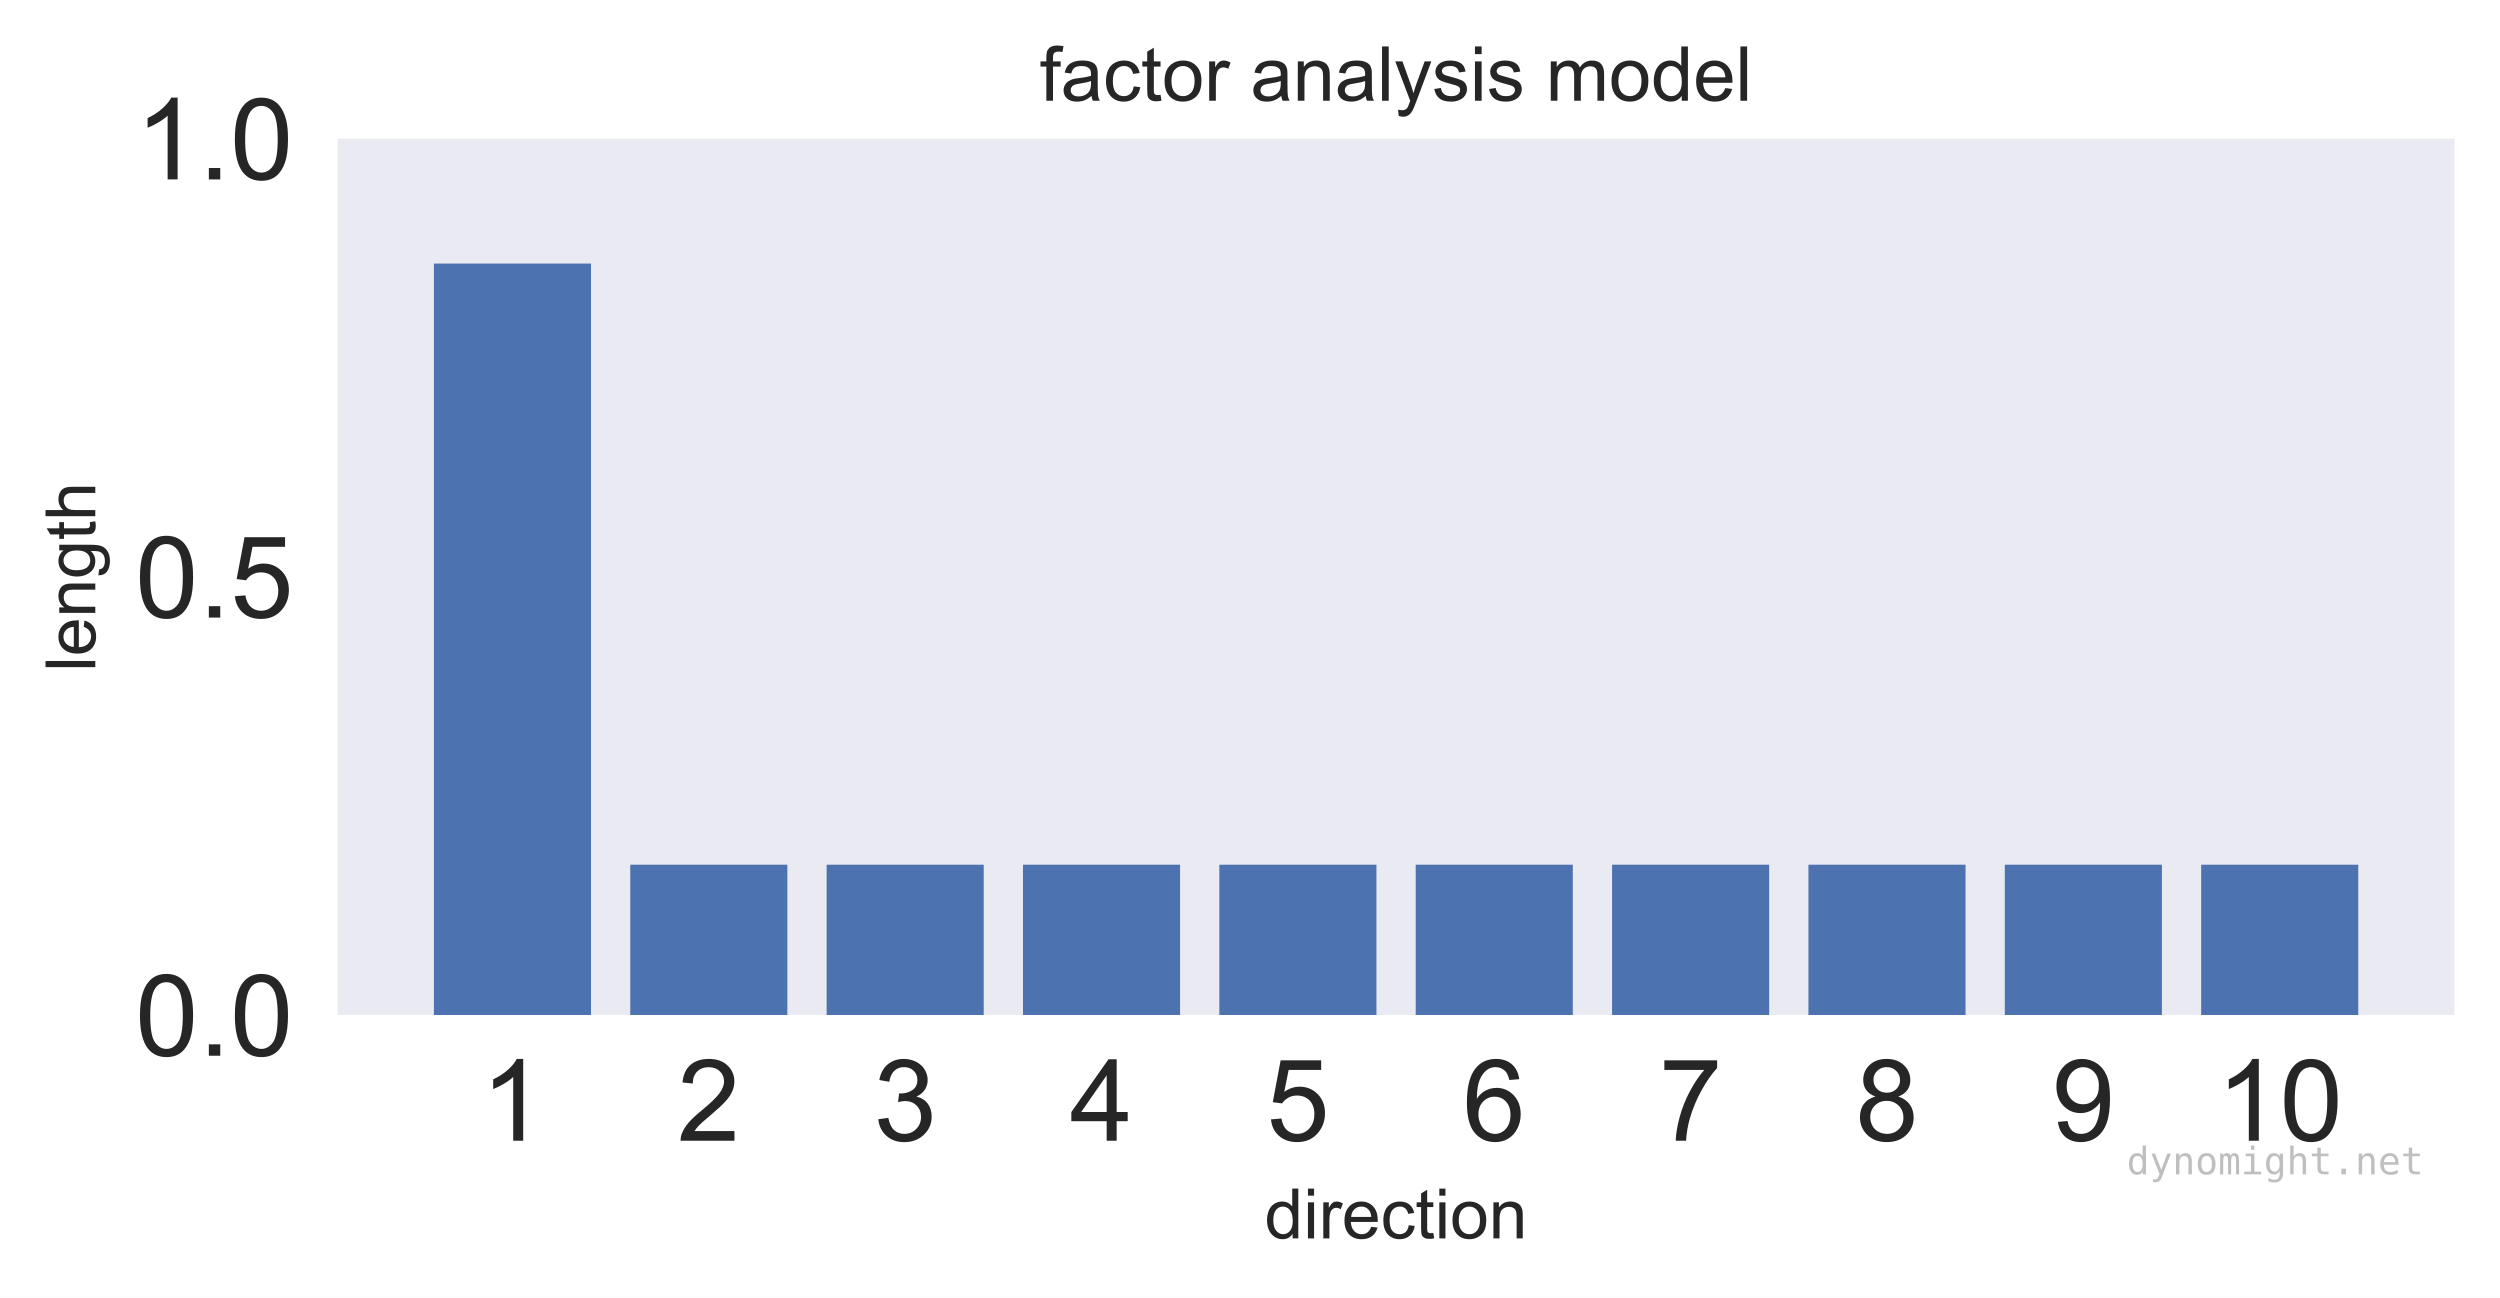
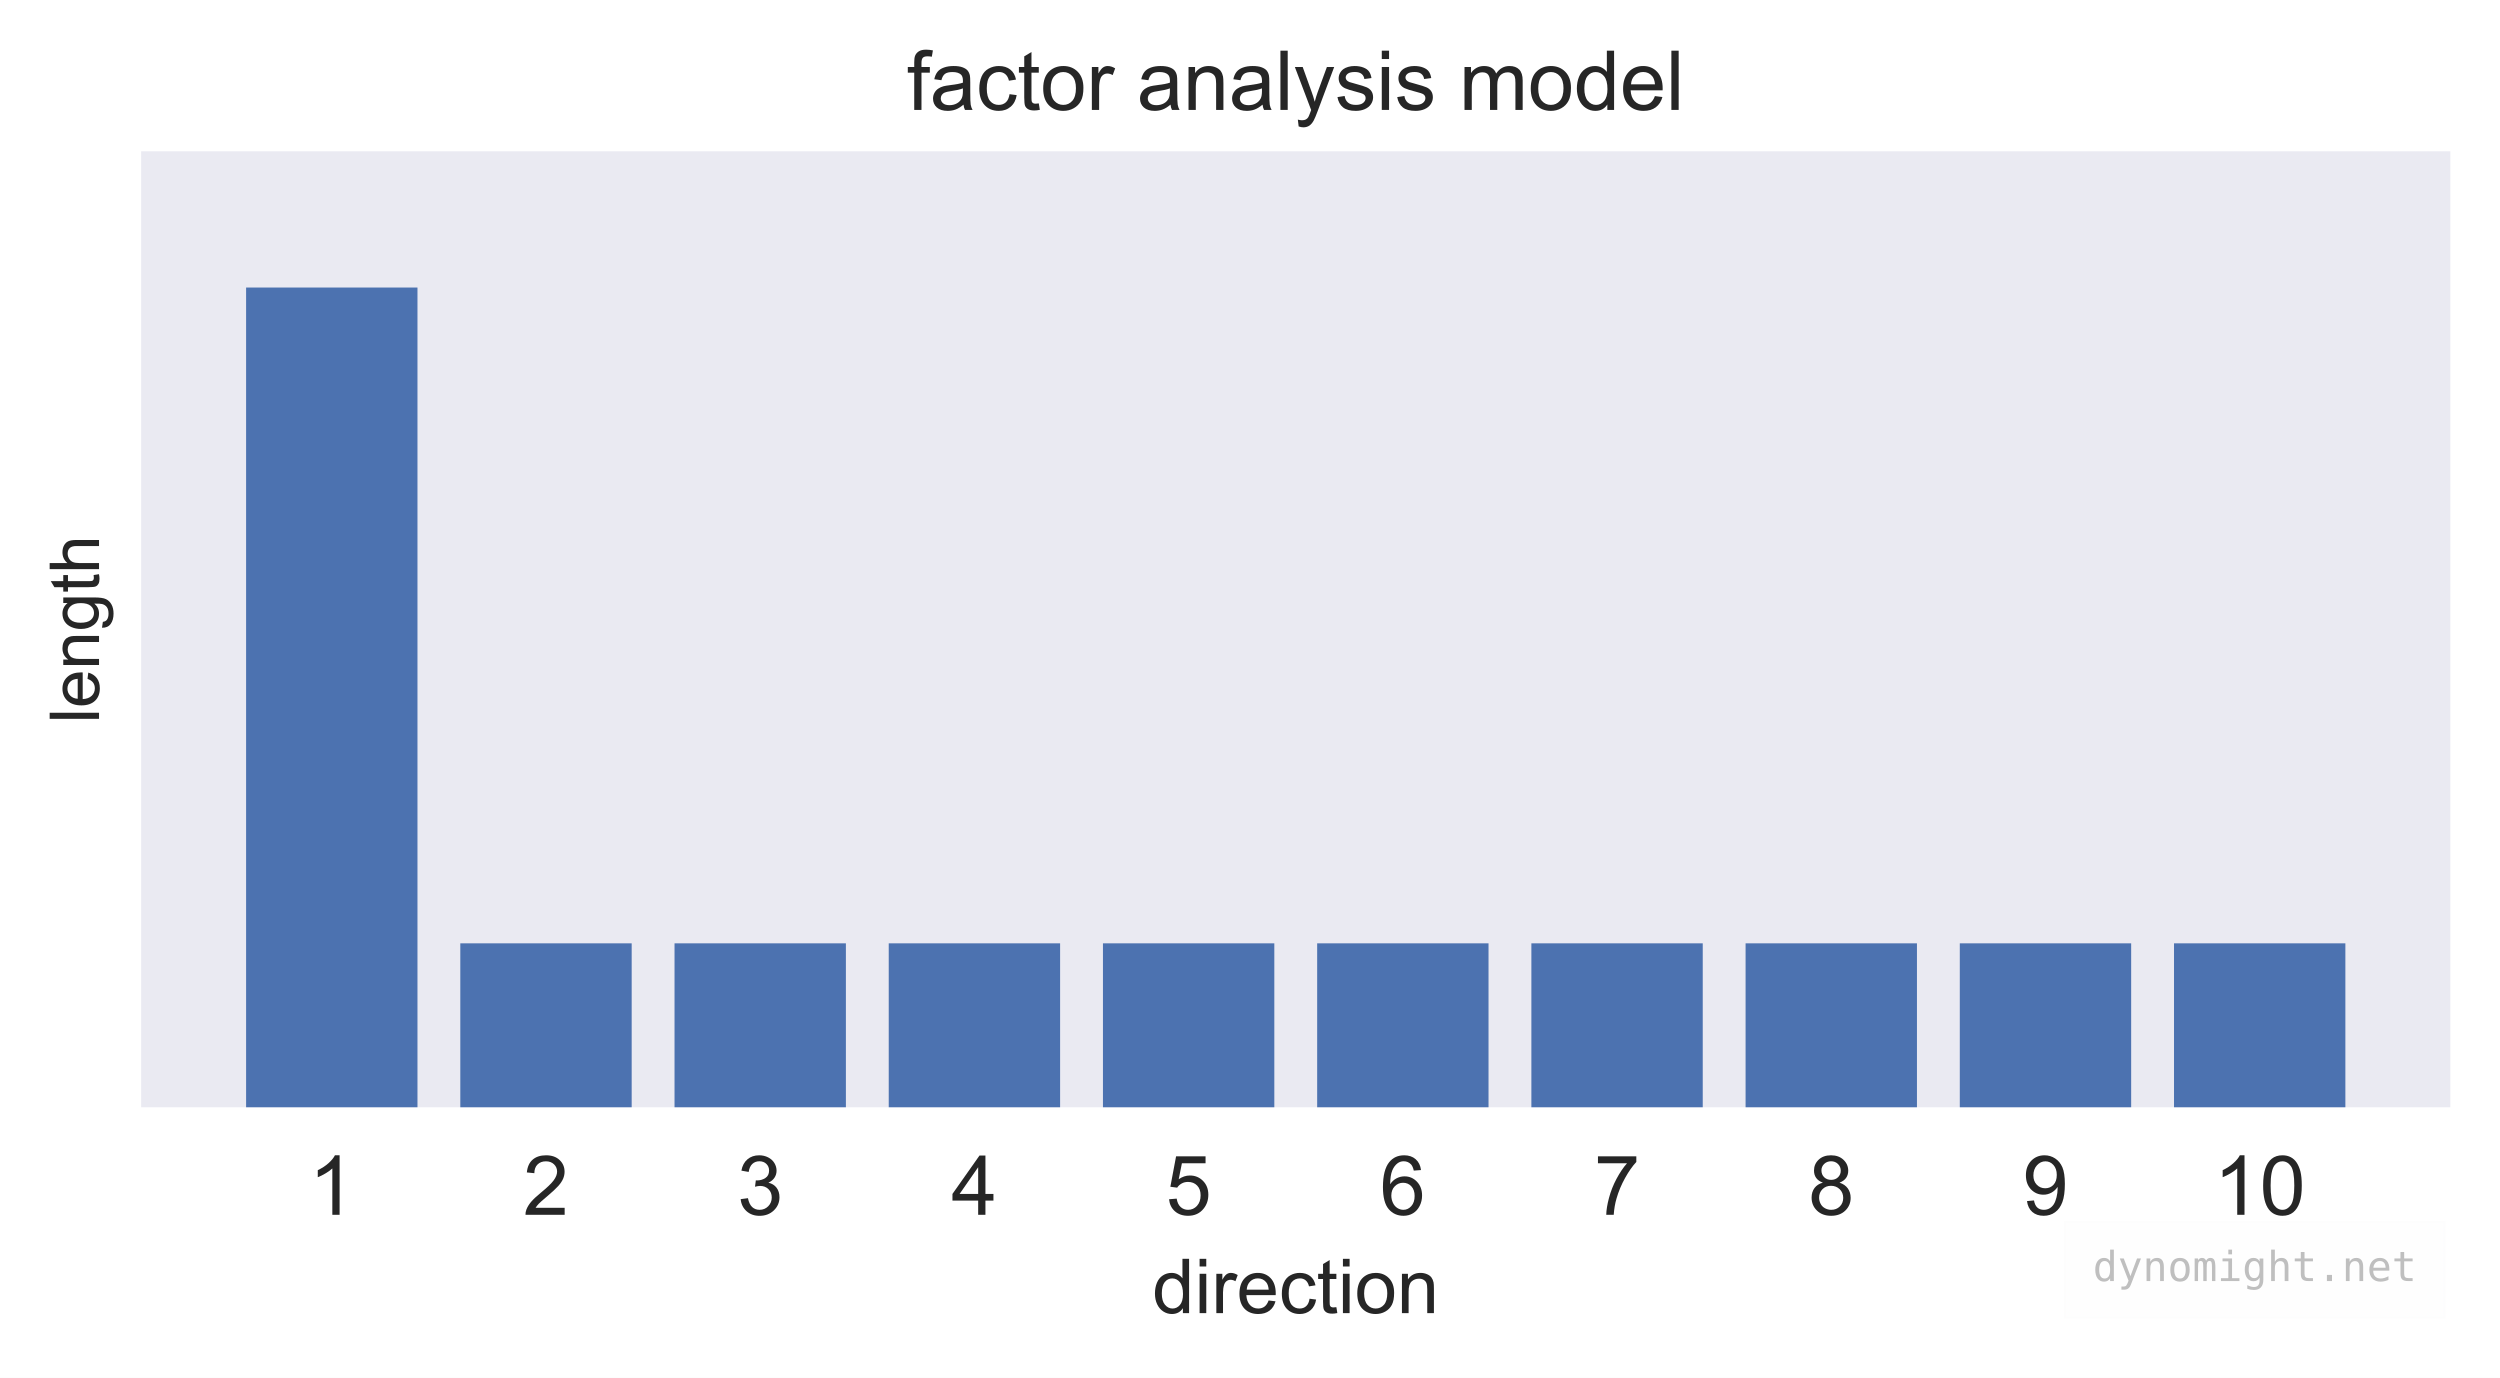
- <svg xmlns="http://www.w3.org/2000/svg" xmlns:xlink="http://www.w3.org/1999/xlink" height="205.257pt" version="1.1" viewBox="0 0 395.409 205.257" width="395.409pt">
+ <svg xmlns="http://www.w3.org/2000/svg" xmlns:xlink="http://www.w3.org/1999/xlink" height="199.77pt" version="1.1" viewBox="0 0 362.462 199.77" width="362.462pt">
  <defs>
    <style type="text/css">*{stroke-linecap:butt;stroke-linejoin:round;}</style>
  </defs>
  <g id="figure_1">
    <g id="patch_1">
-       <path d="M 0 205.257  L 395.409 205.257  L 395.409 0  L 0 0  z " style="fill:#ffffff;" />
+       <path d="M 0 199.77  L 362.462 199.77  L 362.462 0  L 0 0  z " style="fill:#ffffff;" />
    </g>
    <g id="axes_1">
      <g id="patch_2">
-         <path d="M 53.409 160.536  L 388.209 160.536  L 388.209 21.936  L 53.409 21.936  z " style="fill:#eaeaf2;" />
+         <path d="M 20.462 160.536  L 355.262 160.536  L 355.262 21.936  L 20.462 21.936  z " style="fill:#eaeaf2;" />
      </g>
      <g id="matplotlib.axis_1">
        <g id="xtick_1">
          <g id="line2d_1" />
          <g id="text_1">
-             <g style="fill:#262626;" transform="translate(76.04509 180.4197)scale(0.18 -0.18)">
+             <g style="fill:#262626;" transform="translate(44.76713 176.125)scale(0.12 -0.12)">
              <defs>
                <path d="M 2384 0  L 1822 0  L 1822 3584  Q 1619 3391 1289 3197  Q 959 3003 697 2906  L 697 3450  Q 1169 3672 1522 3987  Q 1875 4303 2022 4600  L 2384 4600  L 2384 0  z " id="ArialMT-31" transform="scale(0.015625)" />
              </defs>
              <use xlink:href="#ArialMT-31" />
            </g>
          </g>
        </g>
        <g id="xtick_2">
          <g id="line2d_2" />
          <g id="text_2">
-             <g style="fill:#262626;" transform="translate(107.1026 180.4197)scale(0.18 -0.18)">
+             <g style="fill:#262626;" transform="translate(75.82464 176.125)scale(0.12 -0.12)">
              <defs>
                <path d="M 3222 541  L 3222 0  L 194 0  Q 188 203 259 391  Q 375 700 629 1000  Q 884 1300 1366 1694  Q 2113 2306 2375 2664  Q 2638 3022 2638 3341  Q 2638 3675 2398 3904  Q 2159 4134 1775 4134  Q 1369 4134 1125 3890  Q 881 3647 878 3216  L 300 3275  Q 359 3922 746 4261  Q 1134 4600 1788 4600  Q 2447 4600 2831 4234  Q 3216 3869 3216 3328  Q 3216 3053 3103 2787  Q 2991 2522 2730 2228  Q 2469 1934 1863 1422  Q 1356 997 1212 845  Q 1069 694 975 541  L 3222 541  z " id="ArialMT-32" transform="scale(0.015625)" />
              </defs>
              <use xlink:href="#ArialMT-32" />
            </g>
          </g>
        </g>
        <g id="xtick_3">
          <g id="line2d_3" />
          <g id="text_3">
-             <g style="fill:#262626;" transform="translate(138.1601 180.4197)scale(0.18 -0.18)">
+             <g style="fill:#262626;" transform="translate(106.8822 176.125)scale(0.12 -0.12)">
              <defs>
                <path d="M 269 1209  L 831 1284  Q 928 806 1161 595  Q 1394 384 1728 384  Q 2125 384 2398 659  Q 2672 934 2672 1341  Q 2672 1728 2419 1979  Q 2166 2231 1775 2231  Q 1616 2231 1378 2169  L 1441 2663  Q 1497 2656 1531 2656  Q 1891 2656 2178 2843  Q 2466 3031 2466 3422  Q 2466 3731 2256 3934  Q 2047 4138 1716 4138  Q 1388 4138 1169 3931  Q 950 3725 888 3313  L 325 3413  Q 428 3978 793 4289  Q 1159 4600 1703 4600  Q 2078 4600 2393 4439  Q 2709 4278 2876 4000  Q 3044 3722 3044 3409  Q 3044 3113 2884 2869  Q 2725 2625 2413 2481  Q 2819 2388 3044 2092  Q 3269 1797 3269 1353  Q 3269 753 2831 336  Q 2394 -81 1725 -81  Q 1122 -81 723 278  Q 325 638 269 1209  z " id="ArialMT-33" transform="scale(0.015625)" />
              </defs>
              <use xlink:href="#ArialMT-33" />
            </g>
          </g>
        </g>
        <g id="xtick_4">
          <g id="line2d_4" />
          <g id="text_4">
-             <g style="fill:#262626;" transform="translate(169.2176 180.4197)scale(0.18 -0.18)">
+             <g style="fill:#262626;" transform="translate(137.9397 176.125)scale(0.12 -0.12)">
              <defs>
                <path d="M 2069 0  L 2069 1097  L 81 1097  L 81 1613  L 2172 4581  L 2631 4581  L 2631 1613  L 3250 1613  L 3250 1097  L 2631 1097  L 2631 0  L 2069 0  z M 2069 1613  L 2069 3678  L 634 1613  L 2069 1613  z " id="ArialMT-34" transform="scale(0.015625)" />
              </defs>
              <use xlink:href="#ArialMT-34" />
            </g>
          </g>
        </g>
        <g id="xtick_5">
          <g id="line2d_5" />
          <g id="text_5">
-             <g style="fill:#262626;" transform="translate(200.2751 180.4197)scale(0.18 -0.18)">
+             <g style="fill:#262626;" transform="translate(168.9972 176.125)scale(0.12 -0.12)">
              <defs>
                <path d="M 266 1200  L 856 1250  Q 922 819 1161 601  Q 1400 384 1738 384  Q 2144 384 2425 690  Q 2706 997 2706 1503  Q 2706 1984 2436 2262  Q 2166 2541 1728 2541  Q 1456 2541 1237 2417  Q 1019 2294 894 2097  L 366 2166  L 809 4519  L 3088 4519  L 3088 3981  L 1259 3981  L 1013 2750  Q 1425 3038 1878 3038  Q 2478 3038 2890 2622  Q 3303 2206 3303 1553  Q 3303 931 2941 478  Q 2500 -78 1738 -78  Q 1113 -78 717 272  Q 322 622 266 1200  z " id="ArialMT-35" transform="scale(0.015625)" />
              </defs>
              <use xlink:href="#ArialMT-35" />
            </g>
          </g>
        </g>
        <g id="xtick_6">
          <g id="line2d_6" />
          <g id="text_6">
-             <g style="fill:#262626;" transform="translate(231.3327 180.4197)scale(0.18 -0.18)">
+             <g style="fill:#262626;" transform="translate(200.0547 176.125)scale(0.12 -0.12)">
              <defs>
                <path d="M 3184 3459  L 2625 3416  Q 2550 3747 2413 3897  Q 2184 4138 1850 4138  Q 1581 4138 1378 3988  Q 1113 3794 959 3422  Q 806 3050 800 2363  Q 1003 2672 1297 2822  Q 1591 2972 1913 2972  Q 2475 2972 2870 2558  Q 3266 2144 3266 1488  Q 3266 1056 3080 686  Q 2894 316 2569 119  Q 2244 -78 1831 -78  Q 1128 -78 684 439  Q 241 956 241 2144  Q 241 3472 731 4075  Q 1159 4600 1884 4600  Q 2425 4600 2770 4297  Q 3116 3994 3184 3459  z M 888 1484  Q 888 1194 1011 928  Q 1134 663 1356 523  Q 1578 384 1822 384  Q 2178 384 2434 671  Q 2691 959 2691 1453  Q 2691 1928 2437 2201  Q 2184 2475 1800 2475  Q 1419 2475 1153 2201  Q 888 1928 888 1484  z " id="ArialMT-36" transform="scale(0.015625)" />
              </defs>
              <use xlink:href="#ArialMT-36" />
            </g>
          </g>
        </g>
        <g id="xtick_7">
          <g id="line2d_7" />
          <g id="text_7">
-             <g style="fill:#262626;" transform="translate(262.3902 180.4197)scale(0.18 -0.18)">
+             <g style="fill:#262626;" transform="translate(231.1122 176.125)scale(0.12 -0.12)">
              <defs>
                <path d="M 303 3981  L 303 4522  L 3269 4522  L 3269 4084  Q 2831 3619 2401 2847  Q 1972 2075 1738 1259  Q 1569 684 1522 0  L 944 0  Q 953 541 1156 1306  Q 1359 2072 1739 2783  Q 2119 3494 2547 3981  L 303 3981  z " id="ArialMT-37" transform="scale(0.015625)" />
              </defs>
              <use xlink:href="#ArialMT-37" />
            </g>
          </g>
        </g>
        <g id="xtick_8">
          <g id="line2d_8" />
          <g id="text_8">
-             <g style="fill:#262626;" transform="translate(293.4477 180.4197)scale(0.18 -0.18)">
+             <g style="fill:#262626;" transform="translate(262.1697 176.125)scale(0.12 -0.12)">
              <defs>
                <path d="M 1131 2484  Q 781 2613 612 2850  Q 444 3088 444 3419  Q 444 3919 803 4259  Q 1163 4600 1759 4600  Q 2359 4600 2725 4251  Q 3091 3903 3091 3403  Q 3091 3084 2923 2848  Q 2756 2613 2416 2484  Q 2838 2347 3058 2040  Q 3278 1734 3278 1309  Q 3278 722 2862 322  Q 2447 -78 1769 -78  Q 1091 -78 675 323  Q 259 725 259 1325  Q 259 1772 486 2073  Q 713 2375 1131 2484  z M 1019 3438  Q 1019 3113 1228 2906  Q 1438 2700 1772 2700  Q 2097 2700 2305 2904  Q 2513 3109 2513 3406  Q 2513 3716 2298 3927  Q 2084 4138 1766 4138  Q 1444 4138 1231 3931  Q 1019 3725 1019 3438  z M 838 1322  Q 838 1081 952 856  Q 1066 631 1291 507  Q 1516 384 1775 384  Q 2178 384 2440 643  Q 2703 903 2703 1303  Q 2703 1709 2433 1975  Q 2163 2241 1756 2241  Q 1359 2241 1098 1978  Q 838 1716 838 1322  z " id="ArialMT-38" transform="scale(0.015625)" />
              </defs>
              <use xlink:href="#ArialMT-38" />
            </g>
          </g>
        </g>
        <g id="xtick_9">
          <g id="line2d_9" />
          <g id="text_9">
-             <g style="fill:#262626;" transform="translate(324.5052 180.4197)scale(0.18 -0.18)">
+             <g style="fill:#262626;" transform="translate(293.2272 176.125)scale(0.12 -0.12)">
              <defs>
                <path d="M 350 1059  L 891 1109  Q 959 728 1153 556  Q 1347 384 1650 384  Q 1909 384 2104 503  Q 2300 622 2425 820  Q 2550 1019 2634 1356  Q 2719 1694 2719 2044  Q 2719 2081 2716 2156  Q 2547 1888 2255 1720  Q 1963 1553 1622 1553  Q 1053 1553 659 1965  Q 266 2378 266 3053  Q 266 3750 677 4175  Q 1088 4600 1706 4600  Q 2153 4600 2523 4359  Q 2894 4119 3086 3673  Q 3278 3228 3278 2384  Q 3278 1506 3087 986  Q 2897 466 2520 194  Q 2144 -78 1638 -78  Q 1100 -78 759 220  Q 419 519 350 1059  z M 2653 3081  Q 2653 3566 2395 3850  Q 2138 4134 1775 4134  Q 1400 4134 1122 3828  Q 844 3522 844 3034  Q 844 2597 1108 2323  Q 1372 2050 1759 2050  Q 2150 2050 2401 2323  Q 2653 2597 2653 3081  z " id="ArialMT-39" transform="scale(0.015625)" />
              </defs>
              <use xlink:href="#ArialMT-39" />
            </g>
          </g>
        </g>
        <g id="xtick_10">
          <g id="line2d_10" />
          <g id="text_10">
-             <g style="fill:#262626;" transform="translate(350.5579 180.4197)scale(0.18 -0.18)">
+             <g style="fill:#262626;" transform="translate(320.9482 176.125)scale(0.12 -0.12)">
              <defs>
                <path d="M 266 2259  Q 266 3072 433 3567  Q 600 4063 929 4331  Q 1259 4600 1759 4600  Q 2128 4600 2406 4451  Q 2684 4303 2865 4023  Q 3047 3744 3150 3342  Q 3253 2941 3253 2259  Q 3253 1453 3087 958  Q 2922 463 2592 192  Q 2263 -78 1759 -78  Q 1097 -78 719 397  Q 266 969 266 2259  z M 844 2259  Q 844 1131 1108 757  Q 1372 384 1759 384  Q 2147 384 2411 759  Q 2675 1134 2675 2259  Q 2675 3391 2411 3762  Q 2147 4134 1753 4134  Q 1366 4134 1134 3806  Q 844 3388 844 2259  z " id="ArialMT-30" transform="scale(0.015625)" />
              </defs>
              <use xlink:href="#ArialMT-31" />
              <use x="55.615" xlink:href="#ArialMT-30" />
            </g>
          </g>
        </g>
        <g id="text_11">
-           <g style="fill:#262626;" transform="translate(200.0213 195.8708)scale(0.11 -0.11)">
+           <g style="fill:#262626;" transform="translate(167.0751 190.3836)scale(0.11 -0.11)">
            <defs>
              <path d="M 2575 0  L 2575 419  Q 2259 -75 1647 -75  Q 1250 -75 917 144  Q 584 363 401 755  Q 219 1147 219 1656  Q 219 2153 384 2558  Q 550 2963 881 3178  Q 1213 3394 1622 3394  Q 1922 3394 2156 3267  Q 2391 3141 2538 2938  L 2538 4581  L 3097 4581  L 3097 0  L 2575 0  z M 797 1656  Q 797 1019 1065 703  Q 1334 388 1700 388  Q 2069 388 2326 689  Q 2584 991 2584 1609  Q 2584 2291 2321 2609  Q 2059 2928 1675 2928  Q 1300 2928 1048 2622  Q 797 2316 797 1656  z " id="ArialMT-64" transform="scale(0.015625)" />
              <path d="M 425 3934  L 425 4581  L 988 4581  L 988 3934  L 425 3934  z M 425 0  L 425 3319  L 988 3319  L 988 0  L 425 0  z " id="ArialMT-69" transform="scale(0.015625)" />
              <path d="M 416 0  L 416 3319  L 922 3319  L 922 2816  Q 1116 3169 1280 3281  Q 1444 3394 1641 3394  Q 1925 3394 2219 3213  L 2025 2691  Q 1819 2813 1613 2813  Q 1428 2813 1281 2702  Q 1134 2591 1072 2394  Q 978 2094 978 1738  L 978 0  L 416 0  z " id="ArialMT-72" transform="scale(0.015625)" />
              <path d="M 2694 1069  L 3275 997  Q 3138 488 2766 206  Q 2394 -75 1816 -75  Q 1088 -75 661 373  Q 234 822 234 1631  Q 234 2469 665 2931  Q 1097 3394 1784 3394  Q 2450 3394 2872 2941  Q 3294 2488 3294 1666  Q 3294 1616 3291 1516  L 816 1516  Q 847 969 1125 678  Q 1403 388 1819 388  Q 2128 388 2347 550  Q 2566 713 2694 1069  z M 847 1978  L 2700 1978  Q 2663 2397 2488 2606  Q 2219 2931 1791 2931  Q 1403 2931 1139 2672  Q 875 2413 847 1978  z " id="ArialMT-65" transform="scale(0.015625)" />
              <path d="M 2588 1216  L 3141 1144  Q 3050 572 2676 248  Q 2303 -75 1759 -75  Q 1078 -75 664 370  Q 250 816 250 1647  Q 250 2184 428 2587  Q 606 2991 970 3192  Q 1334 3394 1763 3394  Q 2303 3394 2647 3120  Q 2991 2847 3088 2344  L 2541 2259  Q 2463 2594 2264 2762  Q 2066 2931 1784 2931  Q 1359 2931 1093 2626  Q 828 2322 828 1663  Q 828 994 1084 691  Q 1341 388 1753 388  Q 2084 388 2306 591  Q 2528 794 2588 1216  z " id="ArialMT-63" transform="scale(0.015625)" />
              <path d="M 1650 503  L 1731 6  Q 1494 -44 1306 -44  Q 1000 -44 831 53  Q 663 150 594 308  Q 525 466 525 972  L 525 2881  L 113 2881  L 113 3319  L 525 3319  L 525 4141  L 1084 4478  L 1084 3319  L 1650 3319  L 1650 2881  L 1084 2881  L 1084 941  Q 1084 700 1114 631  Q 1144 563 1211 522  Q 1278 481 1403 481  Q 1497 481 1650 503  z " id="ArialMT-74" transform="scale(0.015625)" />
              <path d="M 213 1659  Q 213 2581 725 3025  Q 1153 3394 1769 3394  Q 2453 3394 2887 2945  Q 3322 2497 3322 1706  Q 3322 1066 3130 698  Q 2938 331 2570 128  Q 2203 -75 1769 -75  Q 1072 -75 642 372  Q 213 819 213 1659  z M 791 1659  Q 791 1022 1069 705  Q 1347 388 1769 388  Q 2188 388 2466 706  Q 2744 1025 2744 1678  Q 2744 2294 2464 2611  Q 2184 2928 1769 2928  Q 1347 2928 1069 2612  Q 791 2297 791 1659  z " id="ArialMT-6f" transform="scale(0.015625)" />
              <path d="M 422 0  L 422 3319  L 928 3319  L 928 2847  Q 1294 3394 1984 3394  Q 2284 3394 2536 3286  Q 2788 3178 2913 3003  Q 3038 2828 3088 2588  Q 3119 2431 3119 2041  L 3119 0  L 2556 0  L 2556 2019  Q 2556 2363 2490 2533  Q 2425 2703 2258 2804  Q 2091 2906 1866 2906  Q 1506 2906 1245 2678  Q 984 2450 984 1813  L 984 0  L 422 0  z " id="ArialMT-6e" transform="scale(0.015625)" />
            </defs>
            <use xlink:href="#ArialMT-64" />
            <use x="55.615" xlink:href="#ArialMT-69" />
            <use x="77.832" xlink:href="#ArialMT-72" />
            <use x="111.133" xlink:href="#ArialMT-65" />
            <use x="166.748" xlink:href="#ArialMT-63" />
            <use x="216.748" xlink:href="#ArialMT-74" />
            <use x="244.531" xlink:href="#ArialMT-69" />
            <use x="266.748" xlink:href="#ArialMT-6f" />
            <use x="322.363" xlink:href="#ArialMT-6e" />
          </g>
        </g>
      </g>
      <g id="matplotlib.axis_2">
-         <g id="ytick_1">
-           <g id="line2d_11" />
-           <g id="text_12">
-             <g style="fill:#262626;" transform="translate(21.38875 166.9777)scale(0.18 -0.18)">
-               <defs>
-                 <path d="M 581 0  L 581 641  L 1222 641  L 1222 0  L 581 0  z " id="ArialMT-2e" transform="scale(0.015625)" />
-               </defs>
-               <use xlink:href="#ArialMT-30" />
-               <use x="55.615" xlink:href="#ArialMT-2e" />
-               <use x="83.398" xlink:href="#ArialMT-30" />
-             </g>
-           </g>
-         </g>
-         <g id="ytick_2">
-           <g id="line2d_12" />
-           <g id="text_13">
-             <g style="fill:#262626;" transform="translate(21.38875 97.67766)scale(0.18 -0.18)">
-               <use xlink:href="#ArialMT-30" />
-               <use x="55.615" xlink:href="#ArialMT-2e" />
-               <use x="83.398" xlink:href="#ArialMT-35" />
-             </g>
-           </g>
-         </g>
-         <g id="ytick_3">
-           <g id="line2d_13" />
-           <g id="text_14">
-             <g style="fill:#262626;" transform="translate(21.38875 28.37766)scale(0.18 -0.18)">
-               <use xlink:href="#ArialMT-31" />
-               <use x="55.615" xlink:href="#ArialMT-2e" />
-               <use x="83.398" xlink:href="#ArialMT-30" />
-             </g>
-           </g>
-         </g>
-         <g id="text_15">
-           <g style="fill:#262626;" transform="translate(15.07359 106.2197)rotate(-90)scale(0.11 -0.11)">
+         <g id="text_12">
+           <g style="fill:#262626;" transform="translate(14.35781 104.8575)rotate(-90)scale(0.1 -0.1)">
            <defs>
              <path d="M 409 0  L 409 4581  L 972 4581  L 972 0  L 409 0  z " id="ArialMT-6c" transform="scale(0.015625)" />
              <path d="M 319 -275  L 866 -356  Q 900 -609 1056 -725  Q 1266 -881 1628 -881  Q 2019 -881 2231 -725  Q 2444 -569 2519 -288  Q 2563 -116 2559 434  Q 2191 0 1641 0  Q 956 0 581 494  Q 206 988 206 1678  Q 206 2153 378 2554  Q 550 2956 876 3175  Q 1203 3394 1644 3394  Q 2231 3394 2613 2919  L 2613 3319  L 3131 3319  L 3131 450  Q 3131 -325 2973 -648  Q 2816 -972 2473 -1159  Q 2131 -1347 1631 -1347  Q 1038 -1347 672 -1080  Q 306 -813 319 -275  z M 784 1719  Q 784 1066 1043 766  Q 1303 466 1694 466  Q 2081 466 2343 764  Q 2606 1063 2606 1700  Q 2606 2309 2336 2618  Q 2066 2928 1684 2928  Q 1309 2928 1046 2623  Q 784 2319 784 1719  z " id="ArialMT-67" transform="scale(0.015625)" />
              <path d="M 422 0  L 422 4581  L 984 4581  L 984 2938  Q 1378 3394 1978 3394  Q 2347 3394 2619 3248  Q 2891 3103 3008 2847  Q 3125 2591 3125 2103  L 3125 0  L 2563 0  L 2563 2103  Q 2563 2525 2380 2717  Q 2197 2909 1863 2909  Q 1613 2909 1392 2779  Q 1172 2650 1078 2428  Q 984 2206 984 1816  L 984 0  L 422 0  z " id="ArialMT-68" transform="scale(0.015625)" />
            </defs>
            <use xlink:href="#ArialMT-6c" />
            <use x="22.217" xlink:href="#ArialMT-65" />
            <use x="77.832" xlink:href="#ArialMT-6e" />
            <use x="133.447" xlink:href="#ArialMT-67" />
            <use x="189.062" xlink:href="#ArialMT-74" />
            <use x="216.846" xlink:href="#ArialMT-68" />
          </g>
        </g>
      </g>
      <g id="patch_3">
-         <path clip-path="url(#p07b4deed50)" d="M 68.627 160.536  L 93.473 160.536  L 93.473 41.687  L 68.627 41.687  z " style="fill:#4c72b0;" />
+         <path clip-path="url(#pb042fa4474)" d="M 35.681 160.536  L 60.527 160.536  L 60.527 41.687  L 35.681 41.687  z " style="fill:#4c72b0;" />
      </g>
      <g id="patch_4">
-         <path clip-path="url(#p07b4deed50)" d="M 99.684 160.536  L 124.53 160.536  L 124.53 136.766  L 99.684 136.766  z " style="fill:#4c72b0;" />
+         <path clip-path="url(#pb042fa4474)" d="M 66.738 160.536  L 91.584 160.536  L 91.584 136.766  L 66.738 136.766  z " style="fill:#4c72b0;" />
      </g>
      <g id="patch_5">
-         <path clip-path="url(#p07b4deed50)" d="M 130.742 160.536  L 155.588 160.536  L 155.588 136.766  L 130.742 136.766  z " style="fill:#4c72b0;" />
+         <path clip-path="url(#pb042fa4474)" d="M 97.796 160.536  L 122.642 160.536  L 122.642 136.766  L 97.796 136.766  z " style="fill:#4c72b0;" />
      </g>
      <g id="patch_6">
-         <path clip-path="url(#p07b4deed50)" d="M 161.799 160.536  L 186.645 160.536  L 186.645 136.766  L 161.799 136.766  z " style="fill:#4c72b0;" />
+         <path clip-path="url(#pb042fa4474)" d="M 128.853 160.536  L 153.699 160.536  L 153.699 136.766  L 128.853 136.766  z " style="fill:#4c72b0;" />
      </g>
      <g id="patch_7">
-         <path clip-path="url(#p07b4deed50)" d="M 192.857 160.536  L 217.703 160.536  L 217.703 136.766  L 192.857 136.766  z " style="fill:#4c72b0;" />
+         <path clip-path="url(#pb042fa4474)" d="M 159.911 160.536  L 184.757 160.536  L 184.757 136.766  L 159.911 136.766  z " style="fill:#4c72b0;" />
      </g>
      <g id="patch_8">
-         <path clip-path="url(#p07b4deed50)" d="M 223.915 160.536  L 248.761 160.536  L 248.761 136.766  L 223.915 136.766  z " style="fill:#4c72b0;" />
+         <path clip-path="url(#pb042fa4474)" d="M 190.968 160.536  L 215.814 160.536  L 215.814 136.766  L 190.968 136.766  z " style="fill:#4c72b0;" />
      </g>
      <g id="patch_9">
-         <path clip-path="url(#p07b4deed50)" d="M 254.972 160.536  L 279.818 160.536  L 279.818 136.766  L 254.972 136.766  z " style="fill:#4c72b0;" />
+         <path clip-path="url(#pb042fa4474)" d="M 222.026 160.536  L 246.872 160.536  L 246.872 136.766  L 222.026 136.766  z " style="fill:#4c72b0;" />
      </g>
      <g id="patch_10">
-         <path clip-path="url(#p07b4deed50)" d="M 286.03 160.536  L 310.876 160.536  L 310.876 136.766  L 286.03 136.766  z " style="fill:#4c72b0;" />
+         <path clip-path="url(#pb042fa4474)" d="M 253.083 160.536  L 277.929 160.536  L 277.929 136.766  L 253.083 136.766  z " style="fill:#4c72b0;" />
      </g>
      <g id="patch_11">
-         <path clip-path="url(#p07b4deed50)" d="M 317.087 160.536  L 341.933 160.536  L 341.933 136.766  L 317.087 136.766  z " style="fill:#4c72b0;" />
+         <path clip-path="url(#pb042fa4474)" d="M 284.141 160.536  L 308.987 160.536  L 308.987 136.766  L 284.141 136.766  z " style="fill:#4c72b0;" />
      </g>
      <g id="patch_12">
-         <path clip-path="url(#p07b4deed50)" d="M 348.145 160.536  L 372.991 160.536  L 372.991 136.766  L 348.145 136.766  z " style="fill:#4c72b0;" />
+         <path clip-path="url(#pb042fa4474)" d="M 315.198 160.536  L 340.044 160.536  L 340.044 136.766  L 315.198 136.766  z " style="fill:#4c72b0;" />
      </g>
      <g id="patch_13">
-         <path d="M 53.409 160.536  L 53.409 21.936  " style="fill:none;" />
+         <path d="M 20.462 160.536  L 20.462 21.936  " style="fill:none;" />
      </g>
      <g id="patch_14">
-         <path d="M 388.209 160.536  L 388.209 21.936  " style="fill:none;" />
+         <path d="M 355.262 160.536  L 355.262 21.936  " style="fill:none;" />
      </g>
      <g id="patch_15">
-         <path d="M 53.409 160.536  L 388.209 160.536  " style="fill:none;" />
+         <path d="M 20.462 160.536  L 355.262 160.536  " style="fill:none;" />
      </g>
      <g id="patch_16">
-         <path d="M 53.409 21.936  L 388.209 21.936  " style="fill:none;" />
-       </g>
-       <g id="text_16">
-         <g style="fill:#262626;" transform="translate(164.4538 15.93562)scale(0.12 -0.12)">
+         <path d="M 20.462 21.936  L 355.262 21.936  " style="fill:none;" />
+       </g>
+       <g id="text_13">
+         <g style="fill:#262626;" transform="translate(131.5075 15.93562)scale(0.12 -0.12)">
          <defs>
            <path d="M 556 0  L 556 2881  L 59 2881  L 59 3319  L 556 3319  L 556 3672  Q 556 4006 616 4169  Q 697 4388 901 4523  Q 1106 4659 1475 4659  Q 1713 4659 2000 4603  L 1916 4113  Q 1741 4144 1584 4144  Q 1328 4144 1222 4034  Q 1116 3925 1116 3625  L 1116 3319  L 1763 3319  L 1763 2881  L 1116 2881  L 1116 0  L 556 0  z " id="ArialMT-66" transform="scale(0.015625)" />
            <path d="M 2588 409  Q 2275 144 1986 34  Q 1697 -75 1366 -75  Q 819 -75 525 192  Q 231 459 231 875  Q 231 1119 342 1320  Q 453 1522 633 1644  Q 813 1766 1038 1828  Q 1203 1872 1538 1913  Q 2219 1994 2541 2106  Q 2544 2222 2544 2253  Q 2544 2597 2384 2738  Q 2169 2928 1744 2928  Q 1347 2928 1158 2789  Q 969 2650 878 2297  L 328 2372  Q 403 2725 575 2942  Q 747 3159 1072 3276  Q 1397 3394 1825 3394  Q 2250 3394 2515 3294  Q 2781 3194 2906 3042  Q 3031 2891 3081 2659  Q 3109 2516 3109 2141  L 3109 1391  Q 3109 606 3145 398  Q 3181 191 3288 0  L 2700 0  Q 2613 175 2588 409  z M 2541 1666  Q 2234 1541 1622 1453  Q 1275 1403 1131 1340  Q 988 1278 909 1158  Q 831 1038 831 891  Q 831 666 1001 516  Q 1172 366 1500 366  Q 1825 366 2078 508  Q 2331 650 2450 897  Q 2541 1088 2541 1459  L 2541 1666  z " id="ArialMT-61" transform="scale(0.015625)" />
            <path id="ArialMT-20" transform="scale(0.015625)" />
            <path d="M 397 -1278  L 334 -750  Q 519 -800 656 -800  Q 844 -800 956 -737  Q 1069 -675 1141 -563  Q 1194 -478 1313 -144  Q 1328 -97 1363 -6  L 103 3319  L 709 3319  L 1400 1397  Q 1534 1031 1641 628  Q 1738 1016 1872 1384  L 2581 3319  L 3144 3319  L 1881 -56  Q 1678 -603 1566 -809  Q 1416 -1088 1222 -1217  Q 1028 -1347 759 -1347  Q 597 -1347 397 -1278  z " id="ArialMT-79" transform="scale(0.015625)" />
            <path d="M 197 991  L 753 1078  Q 800 744 1014 566  Q 1228 388 1613 388  Q 2000 388 2187 545  Q 2375 703 2375 916  Q 2375 1106 2209 1216  Q 2094 1291 1634 1406  Q 1016 1563 777 1677  Q 538 1791 414 1992  Q 291 2194 291 2438  Q 291 2659 392 2848  Q 494 3038 669 3163  Q 800 3259 1026 3326  Q 1253 3394 1513 3394  Q 1903 3394 2198 3281  Q 2494 3169 2634 2976  Q 2775 2784 2828 2463  L 2278 2388  Q 2241 2644 2061 2787  Q 1881 2931 1553 2931  Q 1166 2931 1000 2803  Q 834 2675 834 2503  Q 834 2394 903 2306  Q 972 2216 1119 2156  Q 1203 2125 1616 2013  Q 2213 1853 2448 1751  Q 2684 1650 2818 1456  Q 2953 1263 2953 975  Q 2953 694 2789 445  Q 2625 197 2315 61  Q 2006 -75 1616 -75  Q 969 -75 630 194  Q 291 463 197 991  z " id="ArialMT-73" transform="scale(0.015625)" />
            <path d="M 422 0  L 422 3319  L 925 3319  L 925 2853  Q 1081 3097 1340 3245  Q 1600 3394 1931 3394  Q 2300 3394 2536 3241  Q 2772 3088 2869 2813  Q 3263 3394 3894 3394  Q 4388 3394 4653 3120  Q 4919 2847 4919 2278  L 4919 0  L 4359 0  L 4359 2091  Q 4359 2428 4304 2576  Q 4250 2725 4106 2815  Q 3963 2906 3769 2906  Q 3419 2906 3187 2673  Q 2956 2441 2956 1928  L 2956 0  L 2394 0  L 2394 2156  Q 2394 2531 2256 2718  Q 2119 2906 1806 2906  Q 1569 2906 1367 2781  Q 1166 2656 1075 2415  Q 984 2175 984 1722  L 984 0  L 422 0  z " id="ArialMT-6d" transform="scale(0.015625)" />
          </defs>
          <use xlink:href="#ArialMT-66" />
          <use x="27.783" xlink:href="#ArialMT-61" />
          <use x="83.398" xlink:href="#ArialMT-63" />
          <use x="133.398" xlink:href="#ArialMT-74" />
          <use x="161.182" xlink:href="#ArialMT-6f" />
          <use x="216.797" xlink:href="#ArialMT-72" />
          <use x="250.098" xlink:href="#ArialMT-20" />
          <use x="277.881" xlink:href="#ArialMT-61" />
          <use x="333.496" xlink:href="#ArialMT-6e" />
          <use x="389.111" xlink:href="#ArialMT-61" />
          <use x="444.727" xlink:href="#ArialMT-6c" />
          <use x="466.943" xlink:href="#ArialMT-79" />
          <use x="516.943" xlink:href="#ArialMT-73" />
          <use x="566.943" xlink:href="#ArialMT-69" />
          <use x="589.16" xlink:href="#ArialMT-73" />
          <use x="639.16" xlink:href="#ArialMT-20" />
          <use x="666.943" xlink:href="#ArialMT-6d" />
          <use x="750.244" xlink:href="#ArialMT-6f" />
          <use x="805.859" xlink:href="#ArialMT-64" />
          <use x="861.475" xlink:href="#ArialMT-65" />
          <use x="917.09" xlink:href="#ArialMT-6c" />
        </g>
      </g>
    </g>
-     <g id="text_17">
-       <g style="fill:#808080;opacity:0.5;" transform="translate(336.3687 185.7356)scale(0.06 -0.06)">
-         <defs>
-           <path d="M 2681 3053  L 2681 4863  L 3256 4863  L 3256 0  L 2681 0  L 2681 441  Q 2538 181 2298 45  Q 2059 -91 1747 -91  Q 1113 -91 748 401  Q 384 894 384 1759  Q 384 2613 750 3098  Q 1116 3584 1747 3584  Q 2063 3584 2303 3448  Q 2544 3313 2681 3053  z M 991 1747  Q 991 1078 1203 737  Q 1416 397 1831 397  Q 2247 397 2464 740  Q 2681 1084 2681 1747  Q 2681 2413 2464 2755  Q 2247 3097 1831 3097  Q 1416 3097 1203 2756  Q 991 2416 991 1747  z " id="DejaVuSansMono-64" transform="scale(0.015625)" />
-           <path d="M 2681 1125  Q 2538 759 2316 163  Q 2006 -663 1900 -844  Q 1756 -1088 1540 -1209  Q 1325 -1331 1038 -1331  L 575 -1331  L 575 -850  L 916 -850  Q 1169 -850 1312 -703  Q 1456 -556 1678 56  L 325 3500  L 934 3500  L 1972 763  L 2994 3500  L 3603 3500  L 2681 1125  z " id="DejaVuSansMono-79" transform="scale(0.015625)" />
-           <path d="M 3284 2169  L 3284 0  L 2706 0  L 2706 2169  Q 2706 2641 2540 2862  Q 2375 3084 2022 3084  Q 1619 3084 1401 2798  Q 1184 2513 1184 1978  L 1184 0  L 609 0  L 609 3500  L 1184 3500  L 1184 2975  Q 1338 3275 1600 3429  Q 1863 3584 2222 3584  Q 2756 3584 3020 3232  Q 3284 2881 3284 2169  z " id="DejaVuSansMono-6e" transform="scale(0.015625)" />
-           <path d="M 1925 3097  Q 1488 3097 1263 2756  Q 1038 2416 1038 1747  Q 1038 1081 1263 739  Q 1488 397 1925 397  Q 2366 397 2591 739  Q 2816 1081 2816 1747  Q 2816 2416 2591 2756  Q 2366 3097 1925 3097  z M 1925 3584  Q 2653 3584 3039 3112  Q 3425 2641 3425 1747  Q 3425 850 3040 379  Q 2656 -91 1925 -91  Q 1197 -91 812 379  Q 428 850 428 1747  Q 428 2641 812 3112  Q 1197 3584 1925 3584  z " id="DejaVuSansMono-6f" transform="scale(0.015625)" />
-           <path d="M 2113 3144  Q 2219 3369 2383 3476  Q 2547 3584 2778 3584  Q 3200 3584 3373 3257  Q 3547 2931 3547 2028  L 3547 0  L 3022 0  L 3022 2003  Q 3022 2744 2939 2923  Q 2856 3103 2638 3103  Q 2388 3103 2295 2911  Q 2203 2719 2203 2003  L 2203 0  L 1678 0  L 1678 2003  Q 1678 2753 1589 2928  Q 1500 3103 1269 3103  Q 1041 3103 952 2911  Q 863 2719 863 2003  L 863 0  L 341 0  L 341 3500  L 863 3500  L 863 3200  Q 966 3388 1120 3486  Q 1275 3584 1472 3584  Q 1709 3584 1867 3475  Q 2025 3366 2113 3144  z " id="DejaVuSansMono-6d" transform="scale(0.015625)" />
-           <path d="M 800 3500  L 2272 3500  L 2272 447  L 3413 447  L 3413 0  L 556 0  L 556 447  L 1697 447  L 1697 3053  L 800 3053  L 800 3500  z M 1697 4863  L 2272 4863  L 2272 4134  L 1697 4134  L 1697 4863  z " id="DejaVuSansMono-69" transform="scale(0.015625)" />
-           <path d="M 2681 1778  Q 2681 2425 2470 2761  Q 2259 3097 1856 3097  Q 1434 3097 1212 2761  Q 991 2425 991 1778  Q 991 1131 1214 792  Q 1438 453 1863 453  Q 2259 453 2470 793  Q 2681 1134 2681 1778  z M 3256 225  Q 3256 -563 2884 -969  Q 2513 -1375 1791 -1375  Q 1553 -1375 1293 -1331  Q 1034 -1288 775 -1203  L 775 -634  Q 1081 -778 1331 -847  Q 1581 -916 1791 -916  Q 2256 -916 2468 -662  Q 2681 -409 2681 141  L 2681 166  L 2681 556  Q 2544 263 2306 119  Q 2069 -25 1728 -25  Q 1116 -25 750 465  Q 384 956 384 1778  Q 384 2603 750 3093  Q 1116 3584 1728 3584  Q 2066 3584 2300 3450  Q 2534 3316 2681 3034  L 2681 3488  L 3256 3488  L 3256 225  z " id="DejaVuSansMono-67" transform="scale(0.015625)" />
-           <path d="M 3284 2169  L 3284 0  L 2706 0  L 2706 2169  Q 2706 2641 2540 2862  Q 2375 3084 2022 3084  Q 1619 3084 1401 2798  Q 1184 2513 1184 1978  L 1184 0  L 609 0  L 609 4863  L 1184 4863  L 1184 2975  Q 1338 3275 1600 3429  Q 1863 3584 2222 3584  Q 2756 3584 3020 3232  Q 3284 2881 3284 2169  z " id="DejaVuSansMono-68" transform="scale(0.015625)" />
-           <path d="M 1919 4494  L 1919 3500  L 3225 3500  L 3225 3053  L 1919 3053  L 1919 1153  Q 1919 766 2066 612  Q 2213 459 2578 459  L 3225 459  L 3225 0  L 2522 0  Q 1875 0 1609 259  Q 1344 519 1344 1153  L 1344 3053  L 409 3053  L 409 3500  L 1344 3500  L 1344 4494  L 1919 4494  z " id="DejaVuSansMono-74" transform="scale(0.015625)" />
-           <path d="M 1528 953  L 2316 953  L 2316 0  L 1528 0  L 1528 953  z " id="DejaVuSansMono-2e" transform="scale(0.015625)" />
-           <path d="M 3475 1894  L 3475 1613  L 984 1613  L 984 1594  Q 984 1022 1282 709  Q 1581 397 2125 397  Q 2400 397 2700 484  Q 3000 572 3341 750  L 3341 178  Q 3013 44 2708 -23  Q 2403 -91 2119 -91  Q 1303 -91 843 398  Q 384 888 384 1747  Q 384 2584 834 3084  Q 1284 3584 2034 3584  Q 2703 3584 3089 3131  Q 3475 2678 3475 1894  z M 2900 2063  Q 2888 2569 2661 2833  Q 2434 3097 2009 3097  Q 1594 3097 1325 2822  Q 1056 2547 1006 2059  L 2900 2063  z " id="DejaVuSansMono-65" transform="scale(0.015625)" />
-         </defs>
-         <use xlink:href="#DejaVuSansMono-64" />
-         <use x="60.205" xlink:href="#DejaVuSansMono-79" />
-         <use x="120.41" xlink:href="#DejaVuSansMono-6e" />
-         <use x="180.615" xlink:href="#DejaVuSansMono-6f" />
-         <use x="240.82" xlink:href="#DejaVuSansMono-6d" />
-         <use x="301.025" xlink:href="#DejaVuSansMono-69" />
-         <use x="361.23" xlink:href="#DejaVuSansMono-67" />
-         <use x="421.436" xlink:href="#DejaVuSansMono-68" />
-         <use x="481.641" xlink:href="#DejaVuSansMono-74" />
-         <use x="541.846" xlink:href="#DejaVuSansMono-2e" />
-         <use x="602.051" xlink:href="#DejaVuSansMono-6e" />
-         <use x="662.256" xlink:href="#DejaVuSansMono-65" />
-         <use x="722.461" xlink:href="#DejaVuSansMono-74" />
-       </g>
+     <g id="text_14">
+       <g id="patch_17">
+         <a xlink:href="https://dynomight.net">
+           <path d="M 299.402 191.045  L 354.401 191.045  L 354.401 177.157  L 299.402 177.157  z " style="fill:#4c72b0;opacity:0.01;stroke:#000000;stroke-linejoin:miter;stroke-width:0.3;" />
+         </a>
+       </g>
+       <a xlink:href="https://dynomight.net">
+         <g style="fill:#808080;opacity:0.5;" transform="translate(303.4225 185.7356)scale(0.06 -0.06)">
+           <defs>
+             <path d="M 2681 3053  L 2681 4863  L 3256 4863  L 3256 0  L 2681 0  L 2681 441  Q 2538 181 2298 45  Q 2059 -91 1747 -91  Q 1113 -91 748 401  Q 384 894 384 1759  Q 384 2613 750 3098  Q 1116 3584 1747 3584  Q 2063 3584 2303 3448  Q 2544 3313 2681 3053  z M 991 1747  Q 991 1078 1203 737  Q 1416 397 1831 397  Q 2247 397 2464 740  Q 2681 1084 2681 1747  Q 2681 2413 2464 2755  Q 2247 3097 1831 3097  Q 1416 3097 1203 2756  Q 991 2416 991 1747  z " id="DejaVuSansMono-64" transform="scale(0.015625)" />
+             <path d="M 2681 1125  Q 2538 759 2316 163  Q 2006 -663 1900 -844  Q 1756 -1088 1540 -1209  Q 1325 -1331 1038 -1331  L 575 -1331  L 575 -850  L 916 -850  Q 1169 -850 1312 -703  Q 1456 -556 1678 56  L 325 3500  L 934 3500  L 1972 763  L 2994 3500  L 3603 3500  L 2681 1125  z " id="DejaVuSansMono-79" transform="scale(0.015625)" />
+             <path d="M 3284 2169  L 3284 0  L 2706 0  L 2706 2169  Q 2706 2641 2540 2862  Q 2375 3084 2022 3084  Q 1619 3084 1401 2798  Q 1184 2513 1184 1978  L 1184 0  L 609 0  L 609 3500  L 1184 3500  L 1184 2975  Q 1338 3275 1600 3429  Q 1863 3584 2222 3584  Q 2756 3584 3020 3232  Q 3284 2881 3284 2169  z " id="DejaVuSansMono-6e" transform="scale(0.015625)" />
+             <path d="M 1925 3097  Q 1488 3097 1263 2756  Q 1038 2416 1038 1747  Q 1038 1081 1263 739  Q 1488 397 1925 397  Q 2366 397 2591 739  Q 2816 1081 2816 1747  Q 2816 2416 2591 2756  Q 2366 3097 1925 3097  z M 1925 3584  Q 2653 3584 3039 3112  Q 3425 2641 3425 1747  Q 3425 850 3040 379  Q 2656 -91 1925 -91  Q 1197 -91 812 379  Q 428 850 428 1747  Q 428 2641 812 3112  Q 1197 3584 1925 3584  z " id="DejaVuSansMono-6f" transform="scale(0.015625)" />
+             <path d="M 2113 3144  Q 2219 3369 2383 3476  Q 2547 3584 2778 3584  Q 3200 3584 3373 3257  Q 3547 2931 3547 2028  L 3547 0  L 3022 0  L 3022 2003  Q 3022 2744 2939 2923  Q 2856 3103 2638 3103  Q 2388 3103 2295 2911  Q 2203 2719 2203 2003  L 2203 0  L 1678 0  L 1678 2003  Q 1678 2753 1589 2928  Q 1500 3103 1269 3103  Q 1041 3103 952 2911  Q 863 2719 863 2003  L 863 0  L 341 0  L 341 3500  L 863 3500  L 863 3200  Q 966 3388 1120 3486  Q 1275 3584 1472 3584  Q 1709 3584 1867 3475  Q 2025 3366 2113 3144  z " id="DejaVuSansMono-6d" transform="scale(0.015625)" />
+             <path d="M 800 3500  L 2272 3500  L 2272 447  L 3413 447  L 3413 0  L 556 0  L 556 447  L 1697 447  L 1697 3053  L 800 3053  L 800 3500  z M 1697 4863  L 2272 4863  L 2272 4134  L 1697 4134  L 1697 4863  z " id="DejaVuSansMono-69" transform="scale(0.015625)" />
+             <path d="M 2681 1778  Q 2681 2425 2470 2761  Q 2259 3097 1856 3097  Q 1434 3097 1212 2761  Q 991 2425 991 1778  Q 991 1131 1214 792  Q 1438 453 1863 453  Q 2259 453 2470 793  Q 2681 1134 2681 1778  z M 3256 225  Q 3256 -563 2884 -969  Q 2513 -1375 1791 -1375  Q 1553 -1375 1293 -1331  Q 1034 -1288 775 -1203  L 775 -634  Q 1081 -778 1331 -847  Q 1581 -916 1791 -916  Q 2256 -916 2468 -662  Q 2681 -409 2681 141  L 2681 166  L 2681 556  Q 2544 263 2306 119  Q 2069 -25 1728 -25  Q 1116 -25 750 465  Q 384 956 384 1778  Q 384 2603 750 3093  Q 1116 3584 1728 3584  Q 2066 3584 2300 3450  Q 2534 3316 2681 3034  L 2681 3488  L 3256 3488  L 3256 225  z " id="DejaVuSansMono-67" transform="scale(0.015625)" />
+             <path d="M 3284 2169  L 3284 0  L 2706 0  L 2706 2169  Q 2706 2641 2540 2862  Q 2375 3084 2022 3084  Q 1619 3084 1401 2798  Q 1184 2513 1184 1978  L 1184 0  L 609 0  L 609 4863  L 1184 4863  L 1184 2975  Q 1338 3275 1600 3429  Q 1863 3584 2222 3584  Q 2756 3584 3020 3232  Q 3284 2881 3284 2169  z " id="DejaVuSansMono-68" transform="scale(0.015625)" />
+             <path d="M 1919 4494  L 1919 3500  L 3225 3500  L 3225 3053  L 1919 3053  L 1919 1153  Q 1919 766 2066 612  Q 2213 459 2578 459  L 3225 459  L 3225 0  L 2522 0  Q 1875 0 1609 259  Q 1344 519 1344 1153  L 1344 3053  L 409 3053  L 409 3500  L 1344 3500  L 1344 4494  L 1919 4494  z " id="DejaVuSansMono-74" transform="scale(0.015625)" />
+             <path d="M 1528 953  L 2316 953  L 2316 0  L 1528 0  L 1528 953  z " id="DejaVuSansMono-2e" transform="scale(0.015625)" />
+             <path d="M 3475 1894  L 3475 1613  L 984 1613  L 984 1594  Q 984 1022 1282 709  Q 1581 397 2125 397  Q 2400 397 2700 484  Q 3000 572 3341 750  L 3341 178  Q 3013 44 2708 -23  Q 2403 -91 2119 -91  Q 1303 -91 843 398  Q 384 888 384 1747  Q 384 2584 834 3084  Q 1284 3584 2034 3584  Q 2703 3584 3089 3131  Q 3475 2678 3475 1894  z M 2900 2063  Q 2888 2569 2661 2833  Q 2434 3097 2009 3097  Q 1594 3097 1325 2822  Q 1056 2547 1006 2059  L 2900 2063  z " id="DejaVuSansMono-65" transform="scale(0.015625)" />
+           </defs>
+           <use xlink:href="#DejaVuSansMono-64" />
+           <use x="60.205" xlink:href="#DejaVuSansMono-79" />
+           <use x="120.41" xlink:href="#DejaVuSansMono-6e" />
+           <use x="180.615" xlink:href="#DejaVuSansMono-6f" />
+           <use x="240.82" xlink:href="#DejaVuSansMono-6d" />
+           <use x="301.025" xlink:href="#DejaVuSansMono-69" />
+           <use x="361.23" xlink:href="#DejaVuSansMono-67" />
+           <use x="421.436" xlink:href="#DejaVuSansMono-68" />
+           <use x="481.641" xlink:href="#DejaVuSansMono-74" />
+           <use x="541.846" xlink:href="#DejaVuSansMono-2e" />
+           <use x="602.051" xlink:href="#DejaVuSansMono-6e" />
+           <use x="662.256" xlink:href="#DejaVuSansMono-65" />
+           <use x="722.461" xlink:href="#DejaVuSansMono-74" />
+         </g>
+       </a>
    </g>
  </g>
  <defs>
-     <clipPath id="p07b4deed50">
-       <rect height="138.6" width="334.8" x="53.409" y="21.936" />
+     <clipPath id="pb042fa4474">
+       <rect height="138.6" width="334.8" x="20.462" y="21.936" />
    </clipPath>
  </defs>
</svg>
